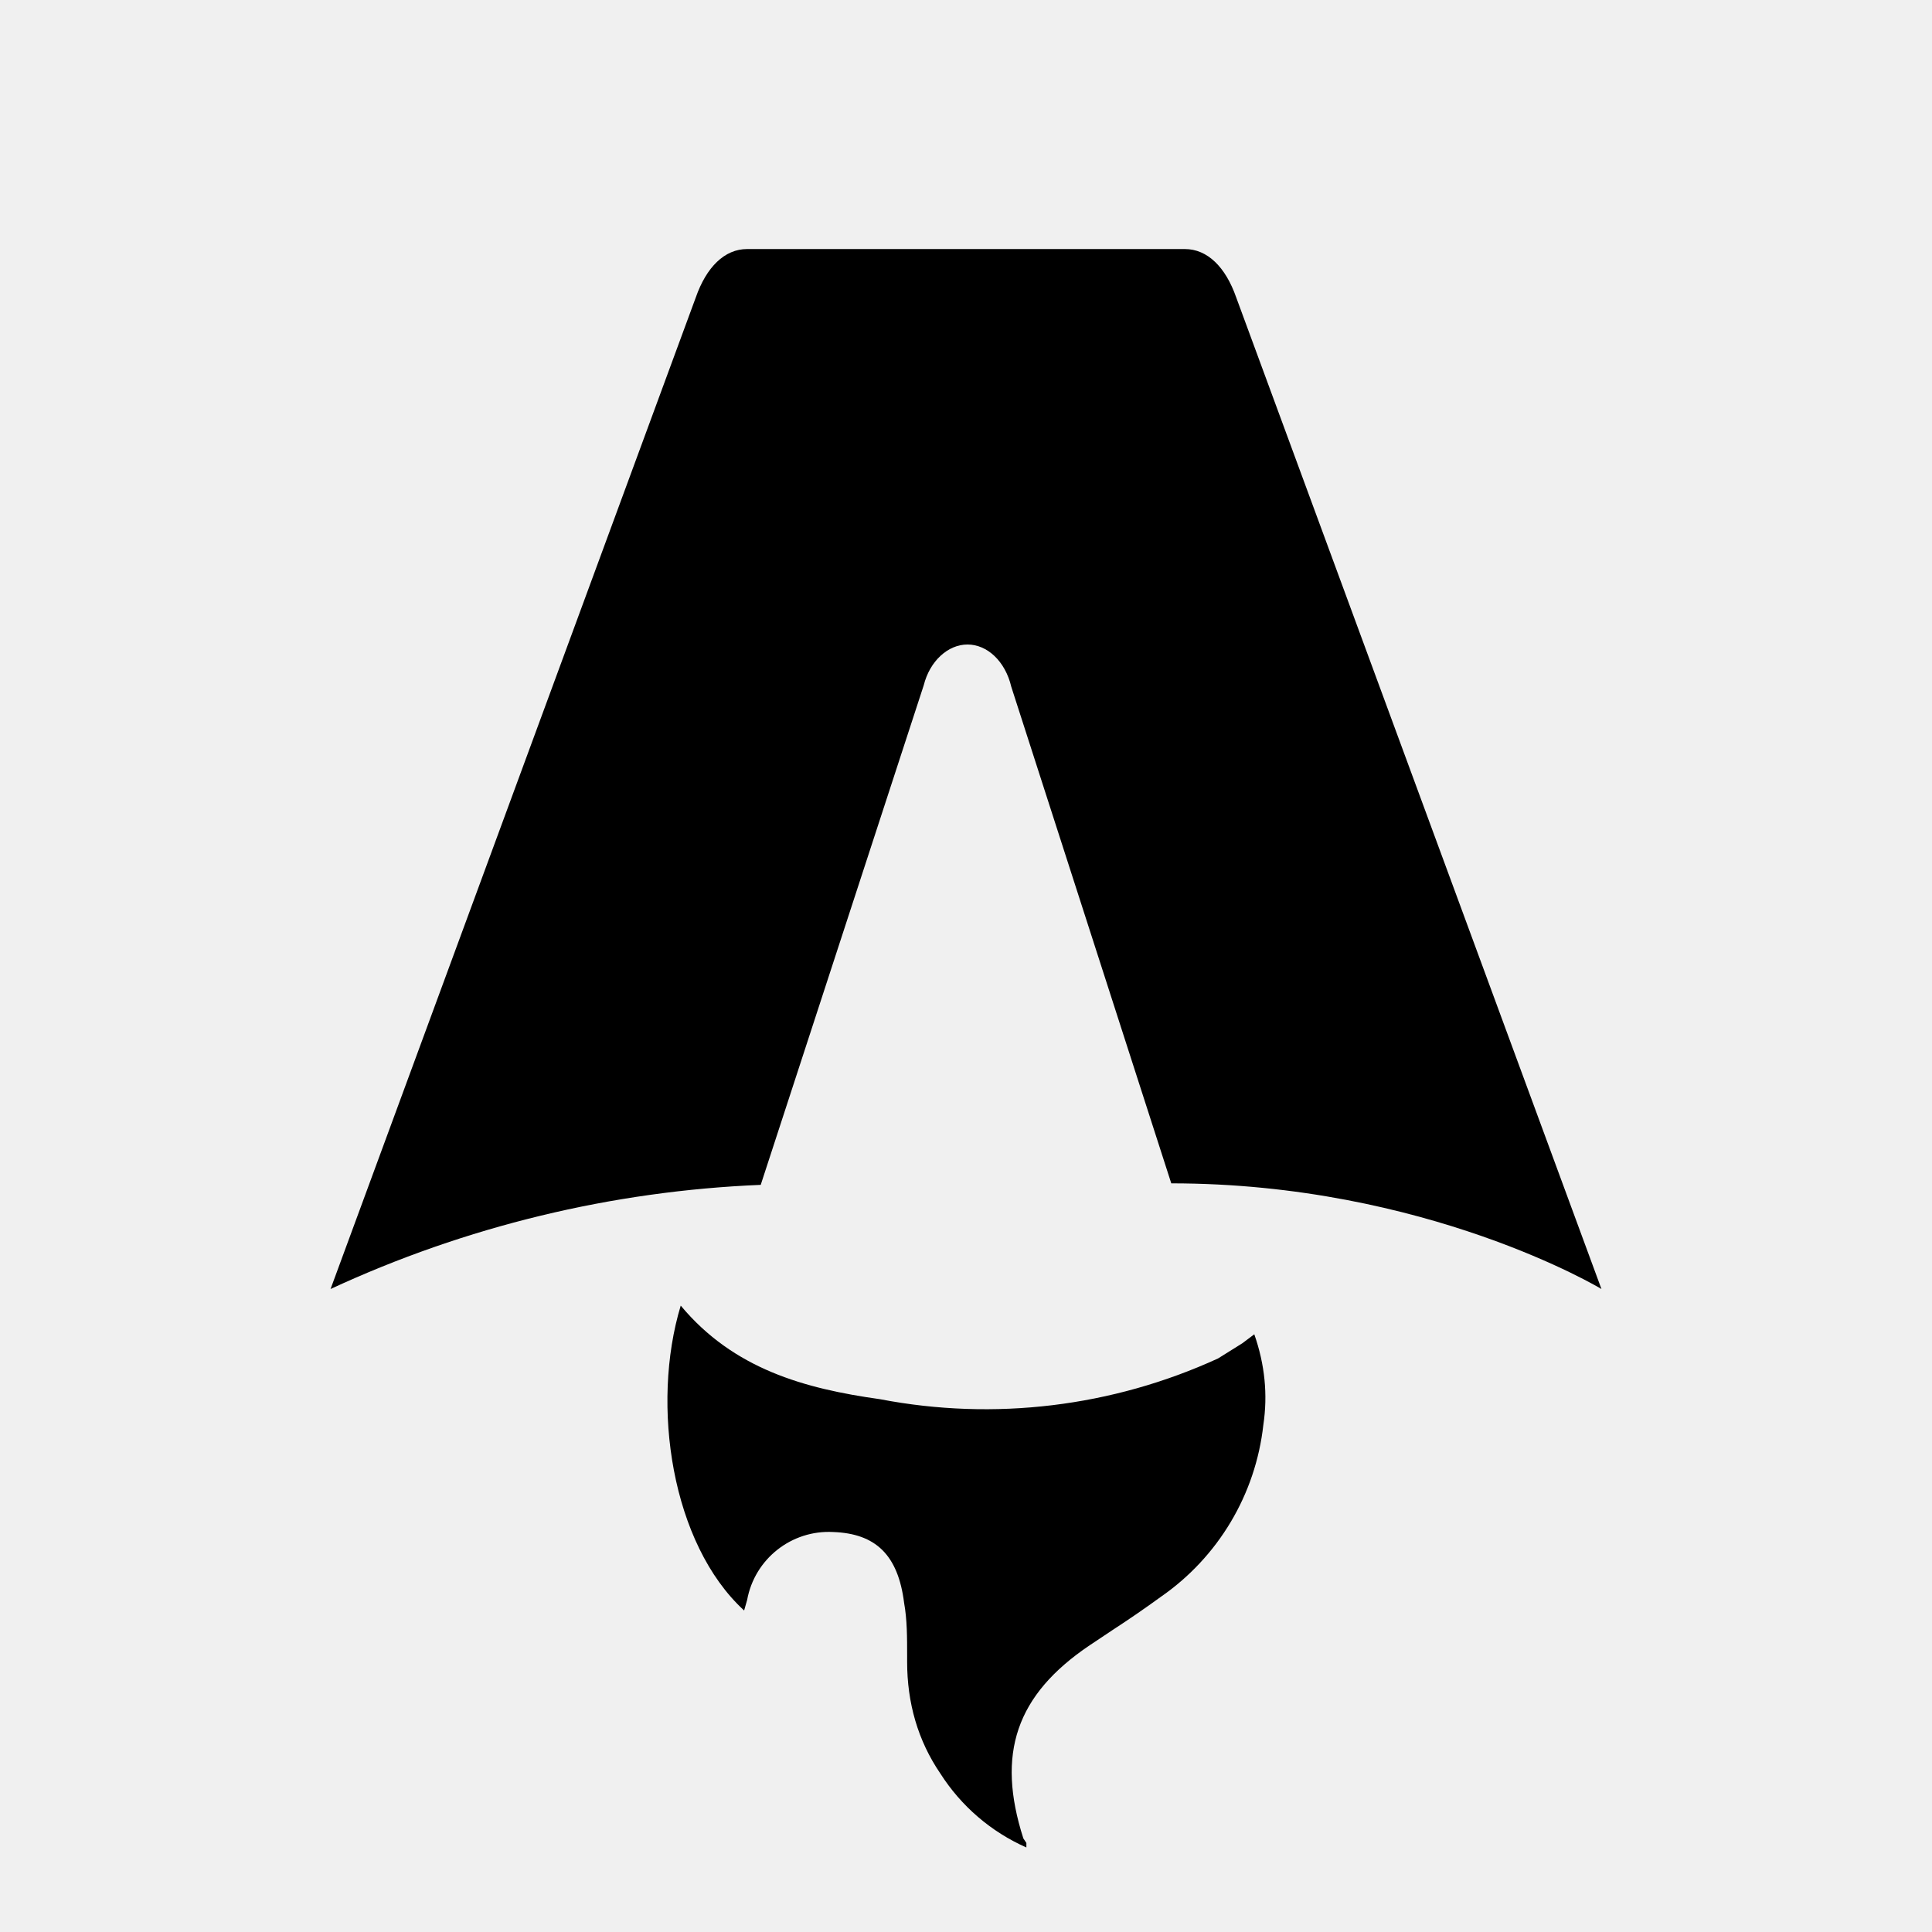
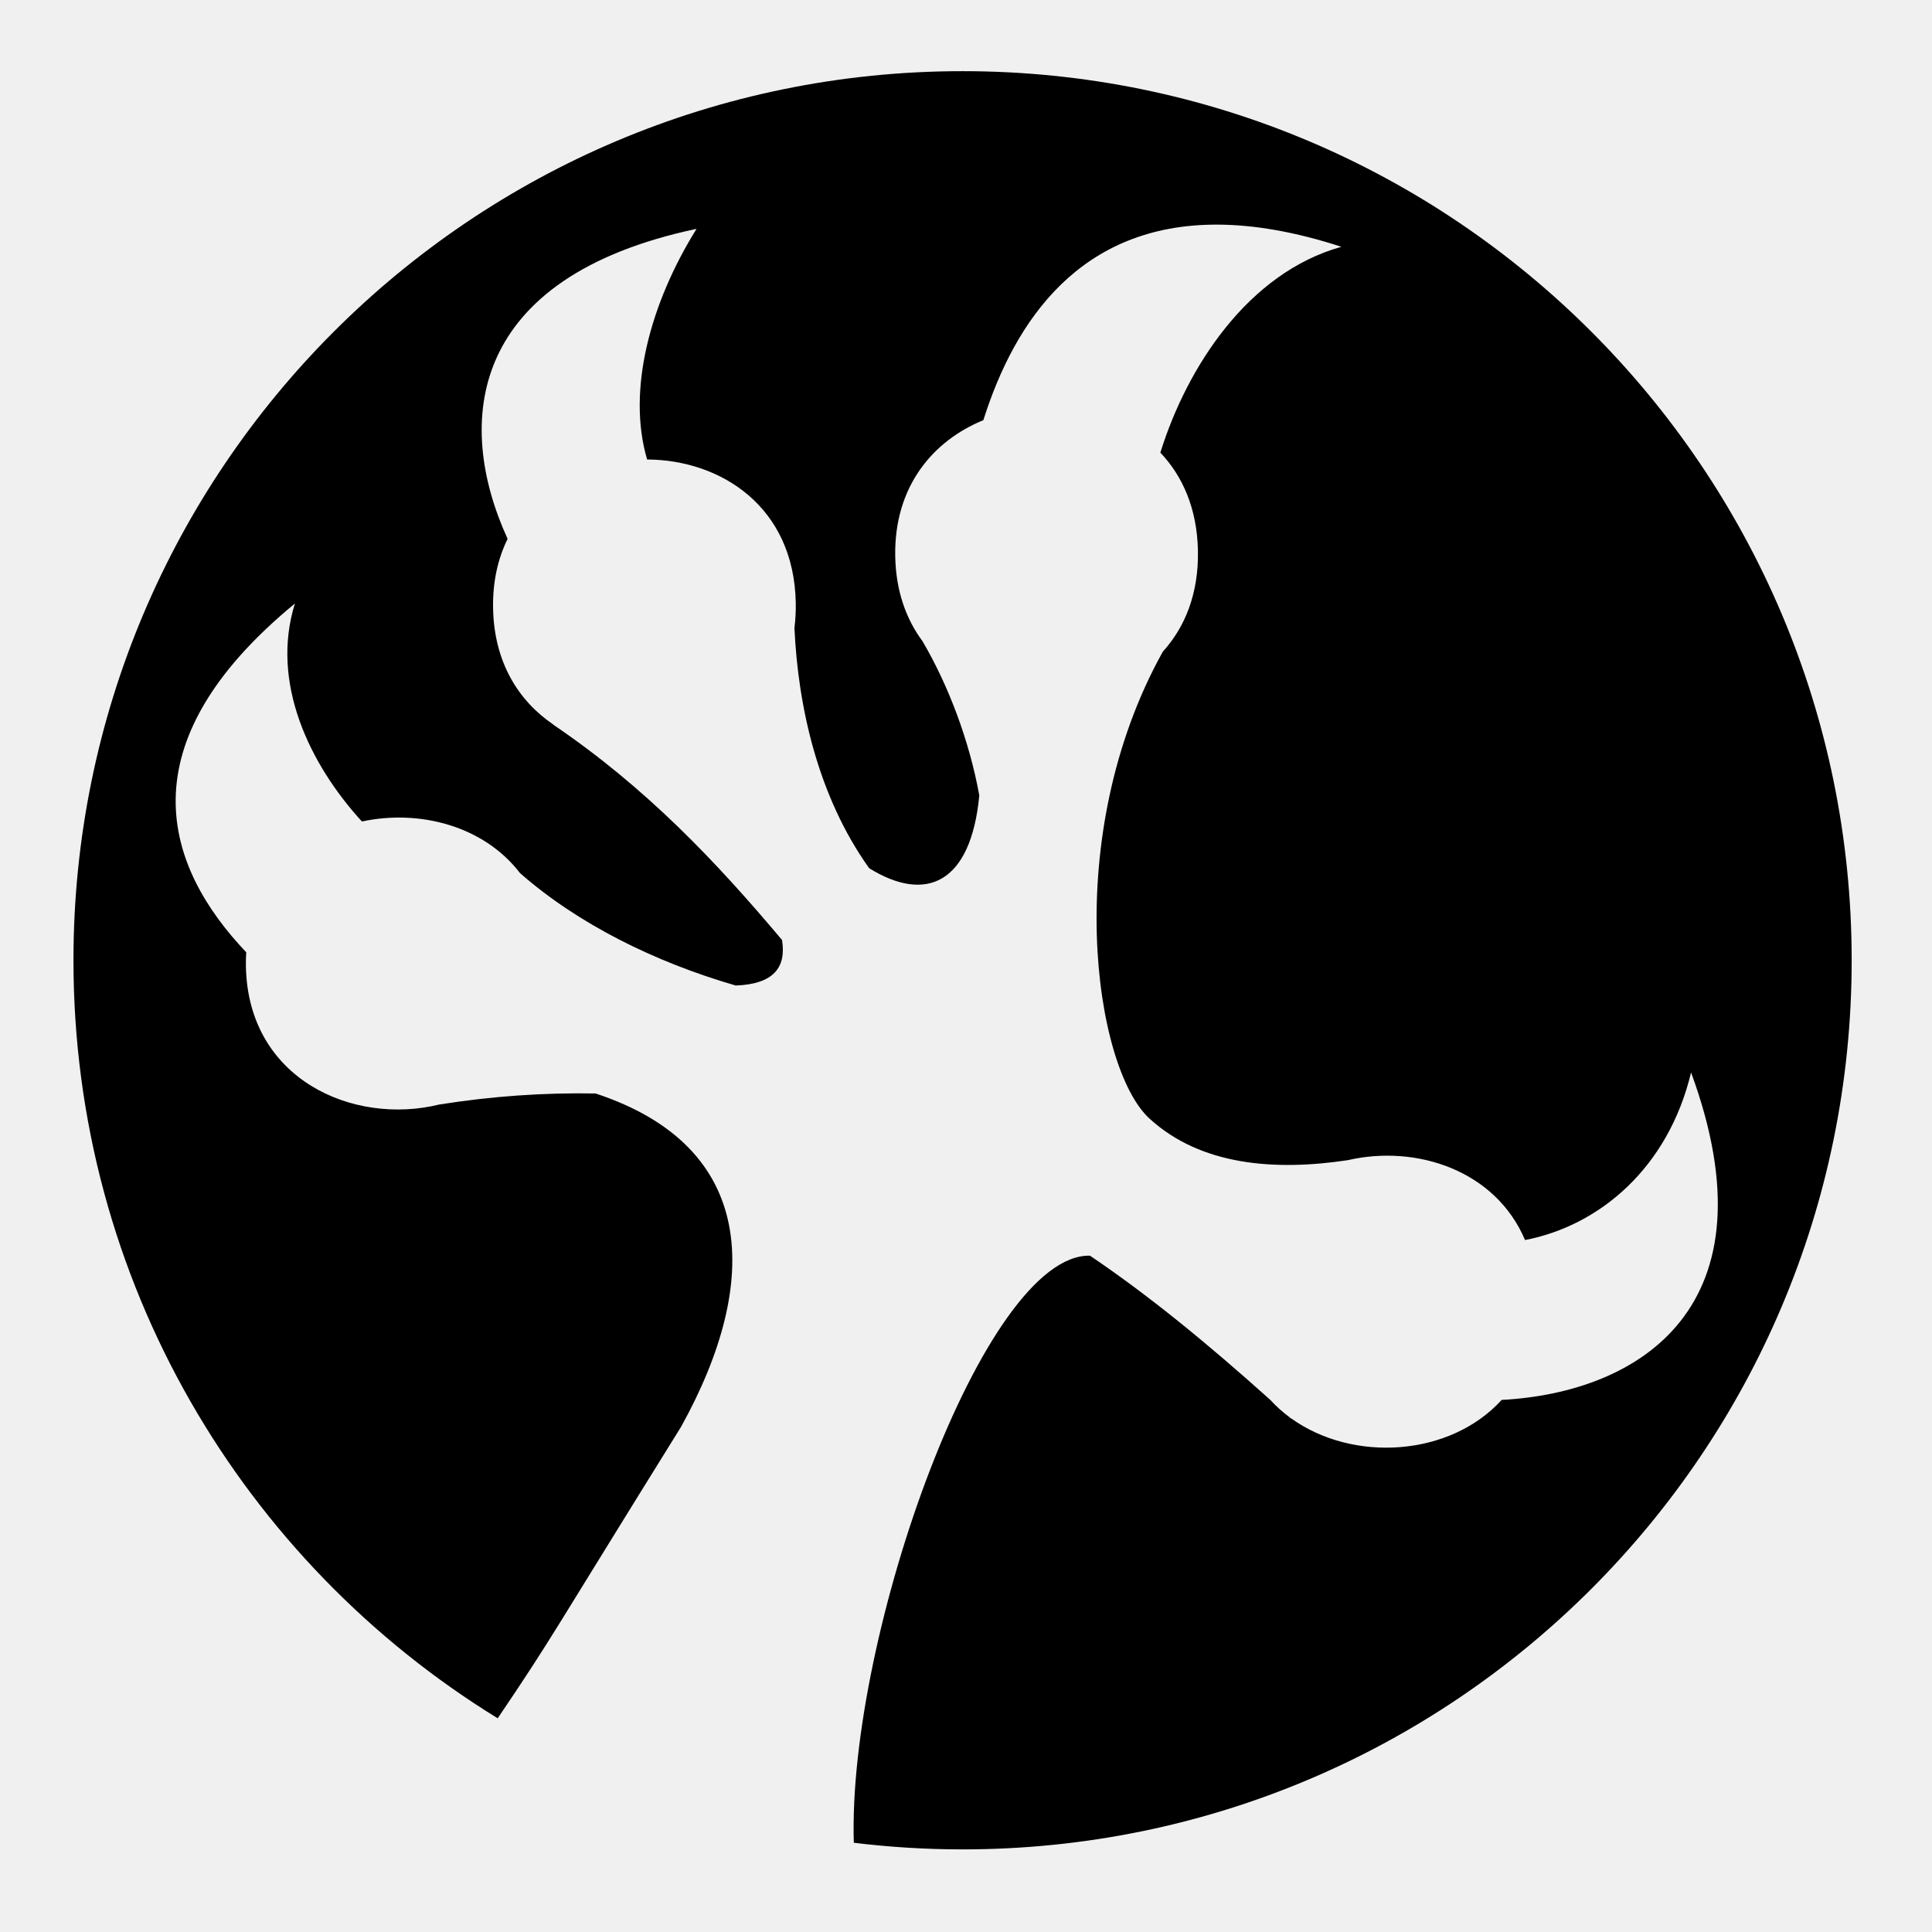
- <svg xmlns="http://www.w3.org/2000/svg" fill="none" viewBox="0 0 128 128">
-   <path d="M50.4 78.5a75.1 75.1 0 0 0-28.5 6.9l24.2-65.7c.7-2 1.9-3.2 3.4-3.2h29c1.5 0 2.7 1.2 3.4 3.2l24.2 65.7s-11.6-7-28.5-7L67 45.5c-.4-1.7-1.6-2.8-2.9-2.8-1.3 0-2.5 1.1-2.9 2.7L50.4 78.5Zm-1.1 28.2Zm-4.2-20.2c-2 6.6-.6 15.8 4.2 20.2a17.5 17.5 0 0 1 .2-.7 5.5 5.5 0 0 1 5.7-4.5c2.8.1 4.3 1.5 4.7 4.7.2 1.1.2 2.3.2 3.5v.4c0 2.7.7 5.2 2.2 7.4a13 13 0 0 0 5.7 4.9v-.3l-.2-.3c-1.8-5.6-.5-9.5 4.4-12.8l1.5-1a73 73 0 0 0 3.2-2.2 16 16 0 0 0 6.8-11.4c.3-2 .1-4-.6-6l-.8.6-1.6 1a37 37 0 0 1-22.4 2.7c-5-.7-9.7-2-13.2-6.2Z" />
-   <style>
-         path { fill: #000; }
-         @media (prefers-color-scheme: dark) {
-             path { fill: #FFF; }
-         }
-     </style>
+ <svg xmlns="http://www.w3.org/2000/svg" width="800px" height="800px" viewBox="0 0 512 512">
+   <path fill="#000000" d="M255.09 18.86c-130.132 0-235.623 105.494-235.623 235.626 0 84.973 44.984 159.43 112.43 200.88 14.953-22.123 13.717-21.136 48.6-77.26 21.414-38.628 20.04-74.27-22.66-88.32-13.658-.257-27.487.71-41.448 2.927-22.745 5.586-50.66-6.618-51.222-36.61-.024-1.276.017-2.514.092-3.73-21.47-22.6-32.702-54.923 12.898-92.437-6.554 20.953 3.874 42.603 17.756 57.77 15.2-3.285 32.288 1.147 41.88 13.657 15.223 13.387 35.603 23.558 57.18 29.81 10.085-.365 13.446-4.833 12.272-12.07-17.327-20.6-35.87-40.278-60.72-57.124l.044-.02c-9.16-6.218-15.632-16.466-15.898-30.747-.132-7.072 1.296-13.21 3.85-18.404-14.227-31.065-10.31-69.364 50.074-82.162-12.275 19.684-18.508 42.767-13.102 61.122 19.572.108 38.916 12.51 39.39 37.94.045 2.343-.08 4.58-.35 6.714.955 20.638 6.118 44.463 19.796 63.658 15.14 9.386 26.987 3.992 29.195-19.287-2.648-14.616-8.253-29.283-15.043-40.856-4.338-5.84-7.065-13.325-7.236-22.473-.346-18.527 9.996-30.658 23.357-36.117 8.393-26.624 25.813-51.97 62.09-51.82 9.562.04 20.432 1.85 32.79 5.876-24.775 6.92-40.92 31.886-47.98 54.547 5.902 6.206 9.753 14.85 9.962 26.01.213 11.37-3.444 20.278-9.3 26.73-27.204 48.83-18.264 110.228-3.57 123.715 13.62 12.504 33.32 13.96 52.594 11.05 18.115-4.19 39.13 2.665 46.962 21.167 19.762-3.8 37.956-19.148 44-44.406 22.82 62.056-13.624 84.83-50.19 86.776-13.702 15.047-39.383 16.668-55.782 4.897l-.016.062c-.13-.12-.256-.23-.387-.348-1.862-1.374-3.594-2.93-5.175-4.656-16.557-14.848-31.98-27.53-47.752-38.182-28.103-.547-64.258 100.626-62.58 155.586 9.446 1.152 19.062 1.757 28.82 1.757 130.132 0 235.625-105.492 235.625-235.624S385.222 18.86 255.09 18.86z" />
</svg>
